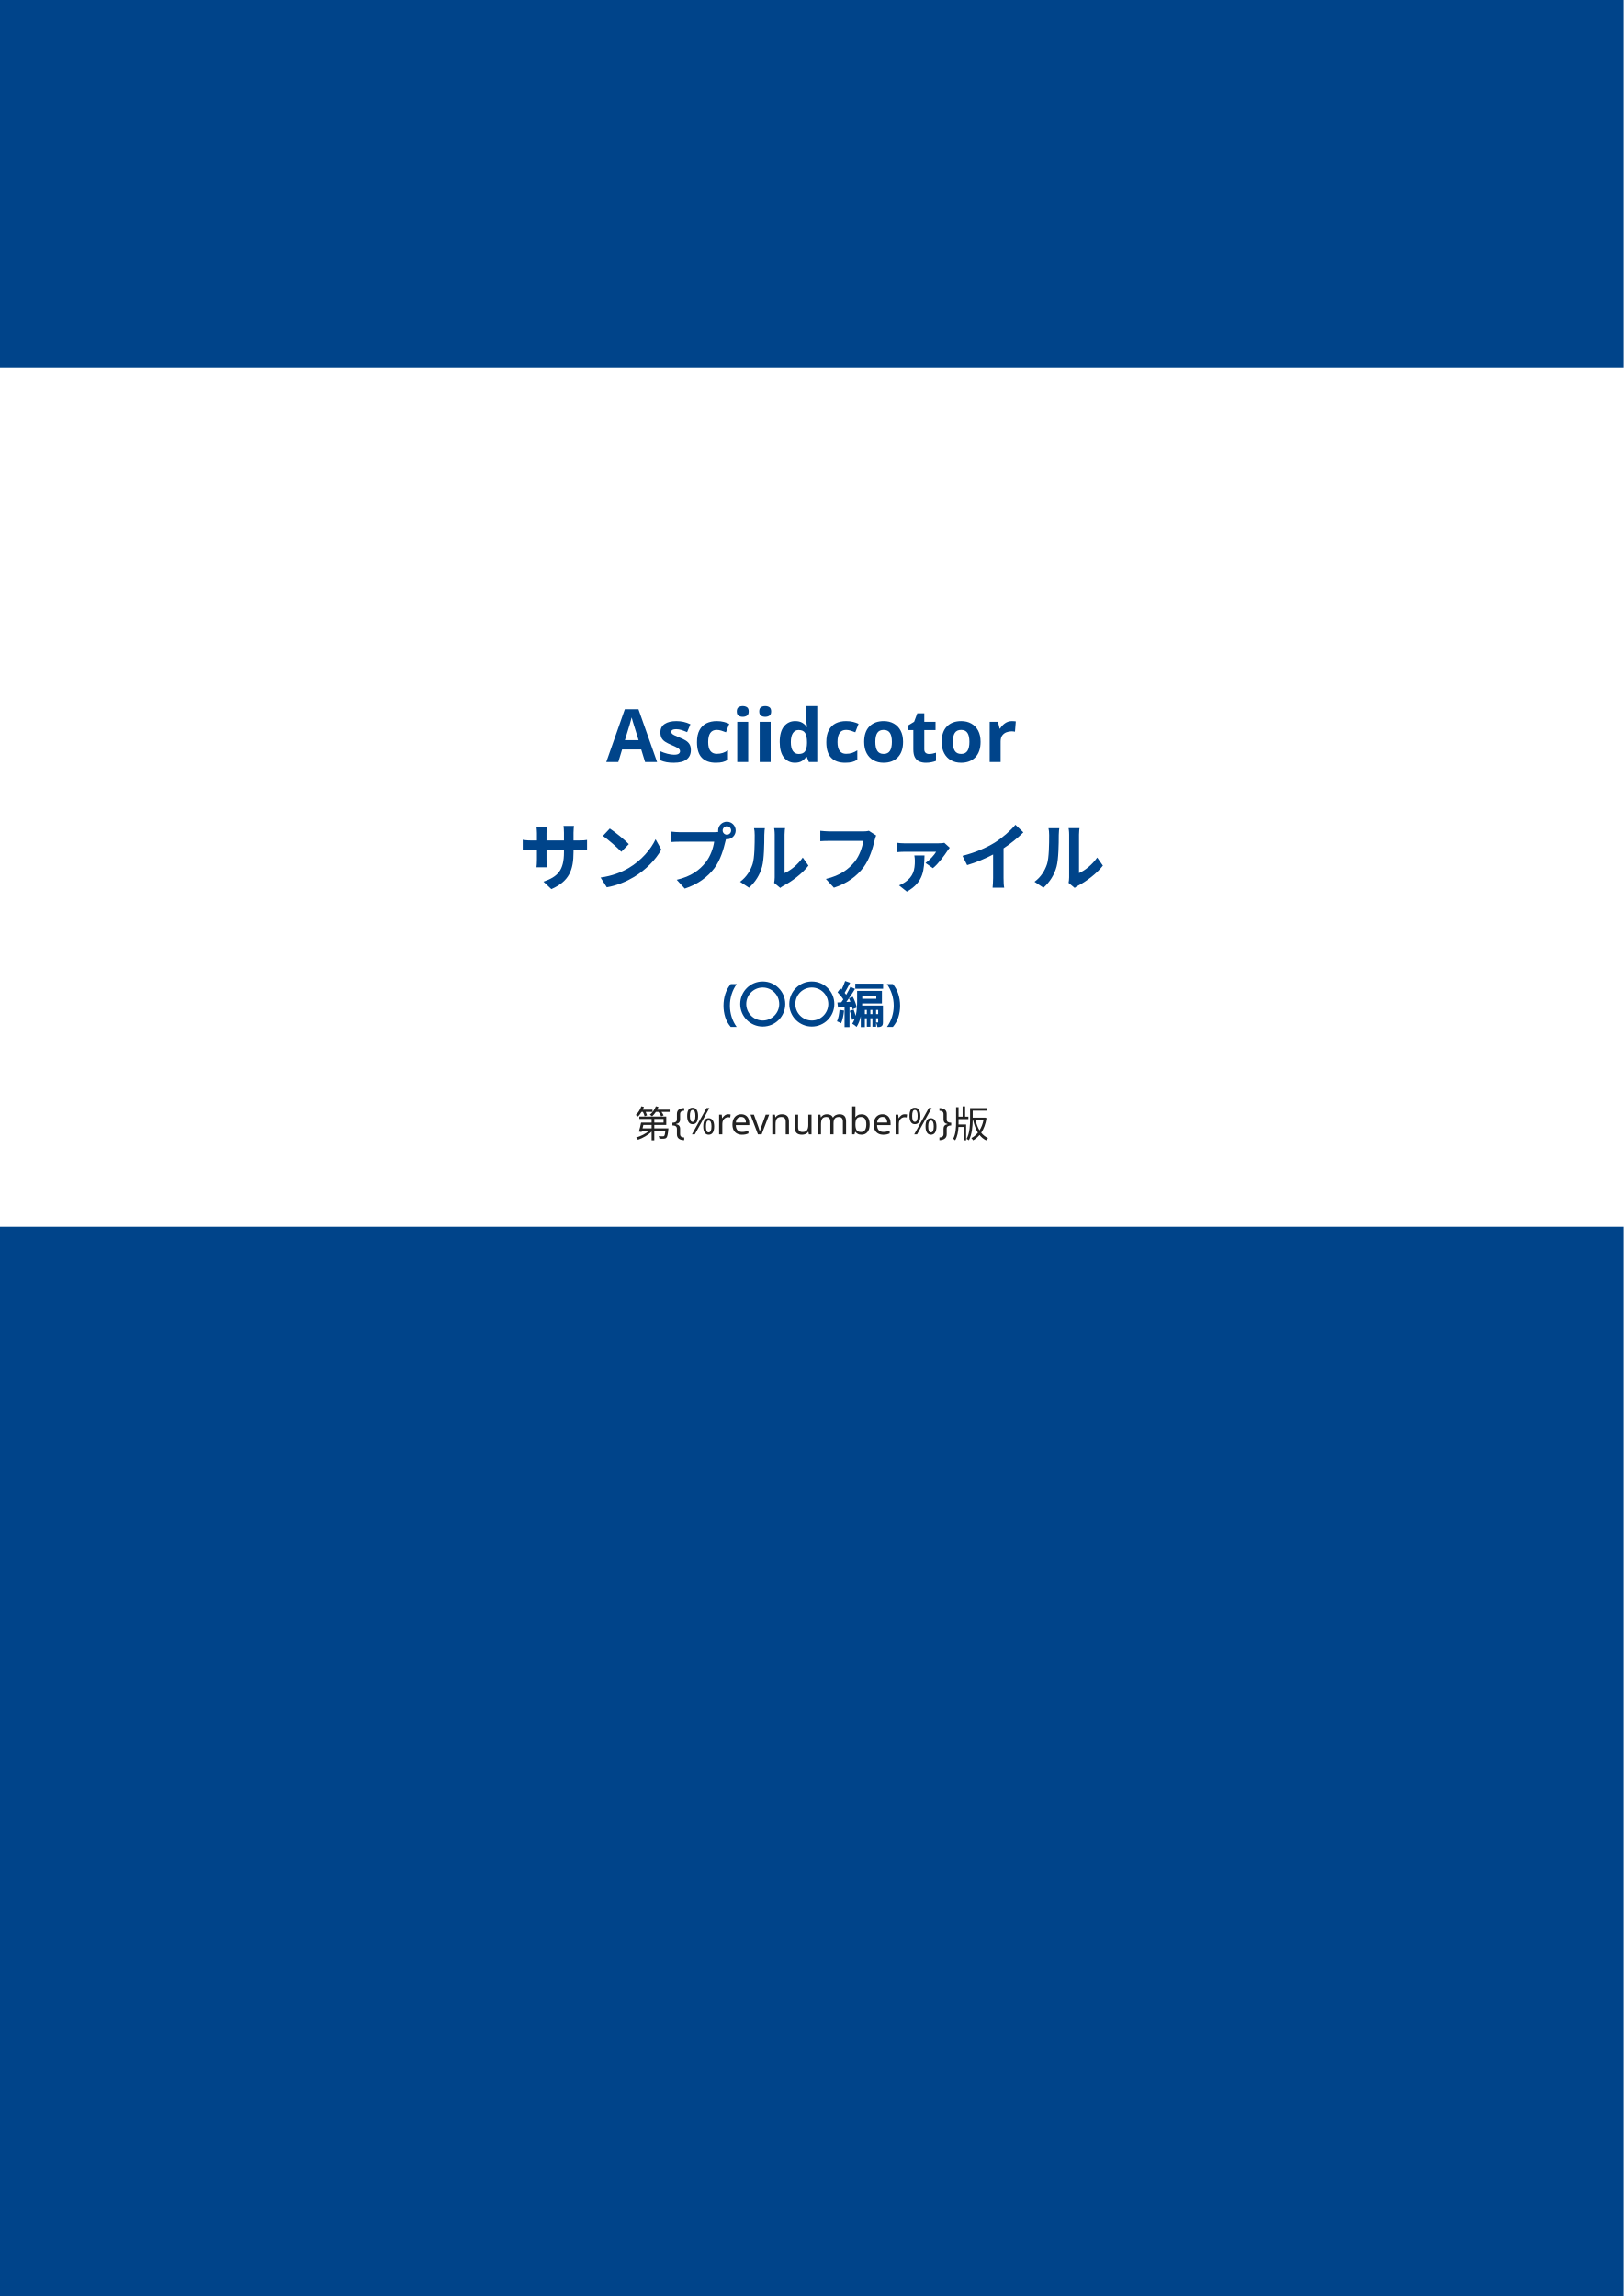
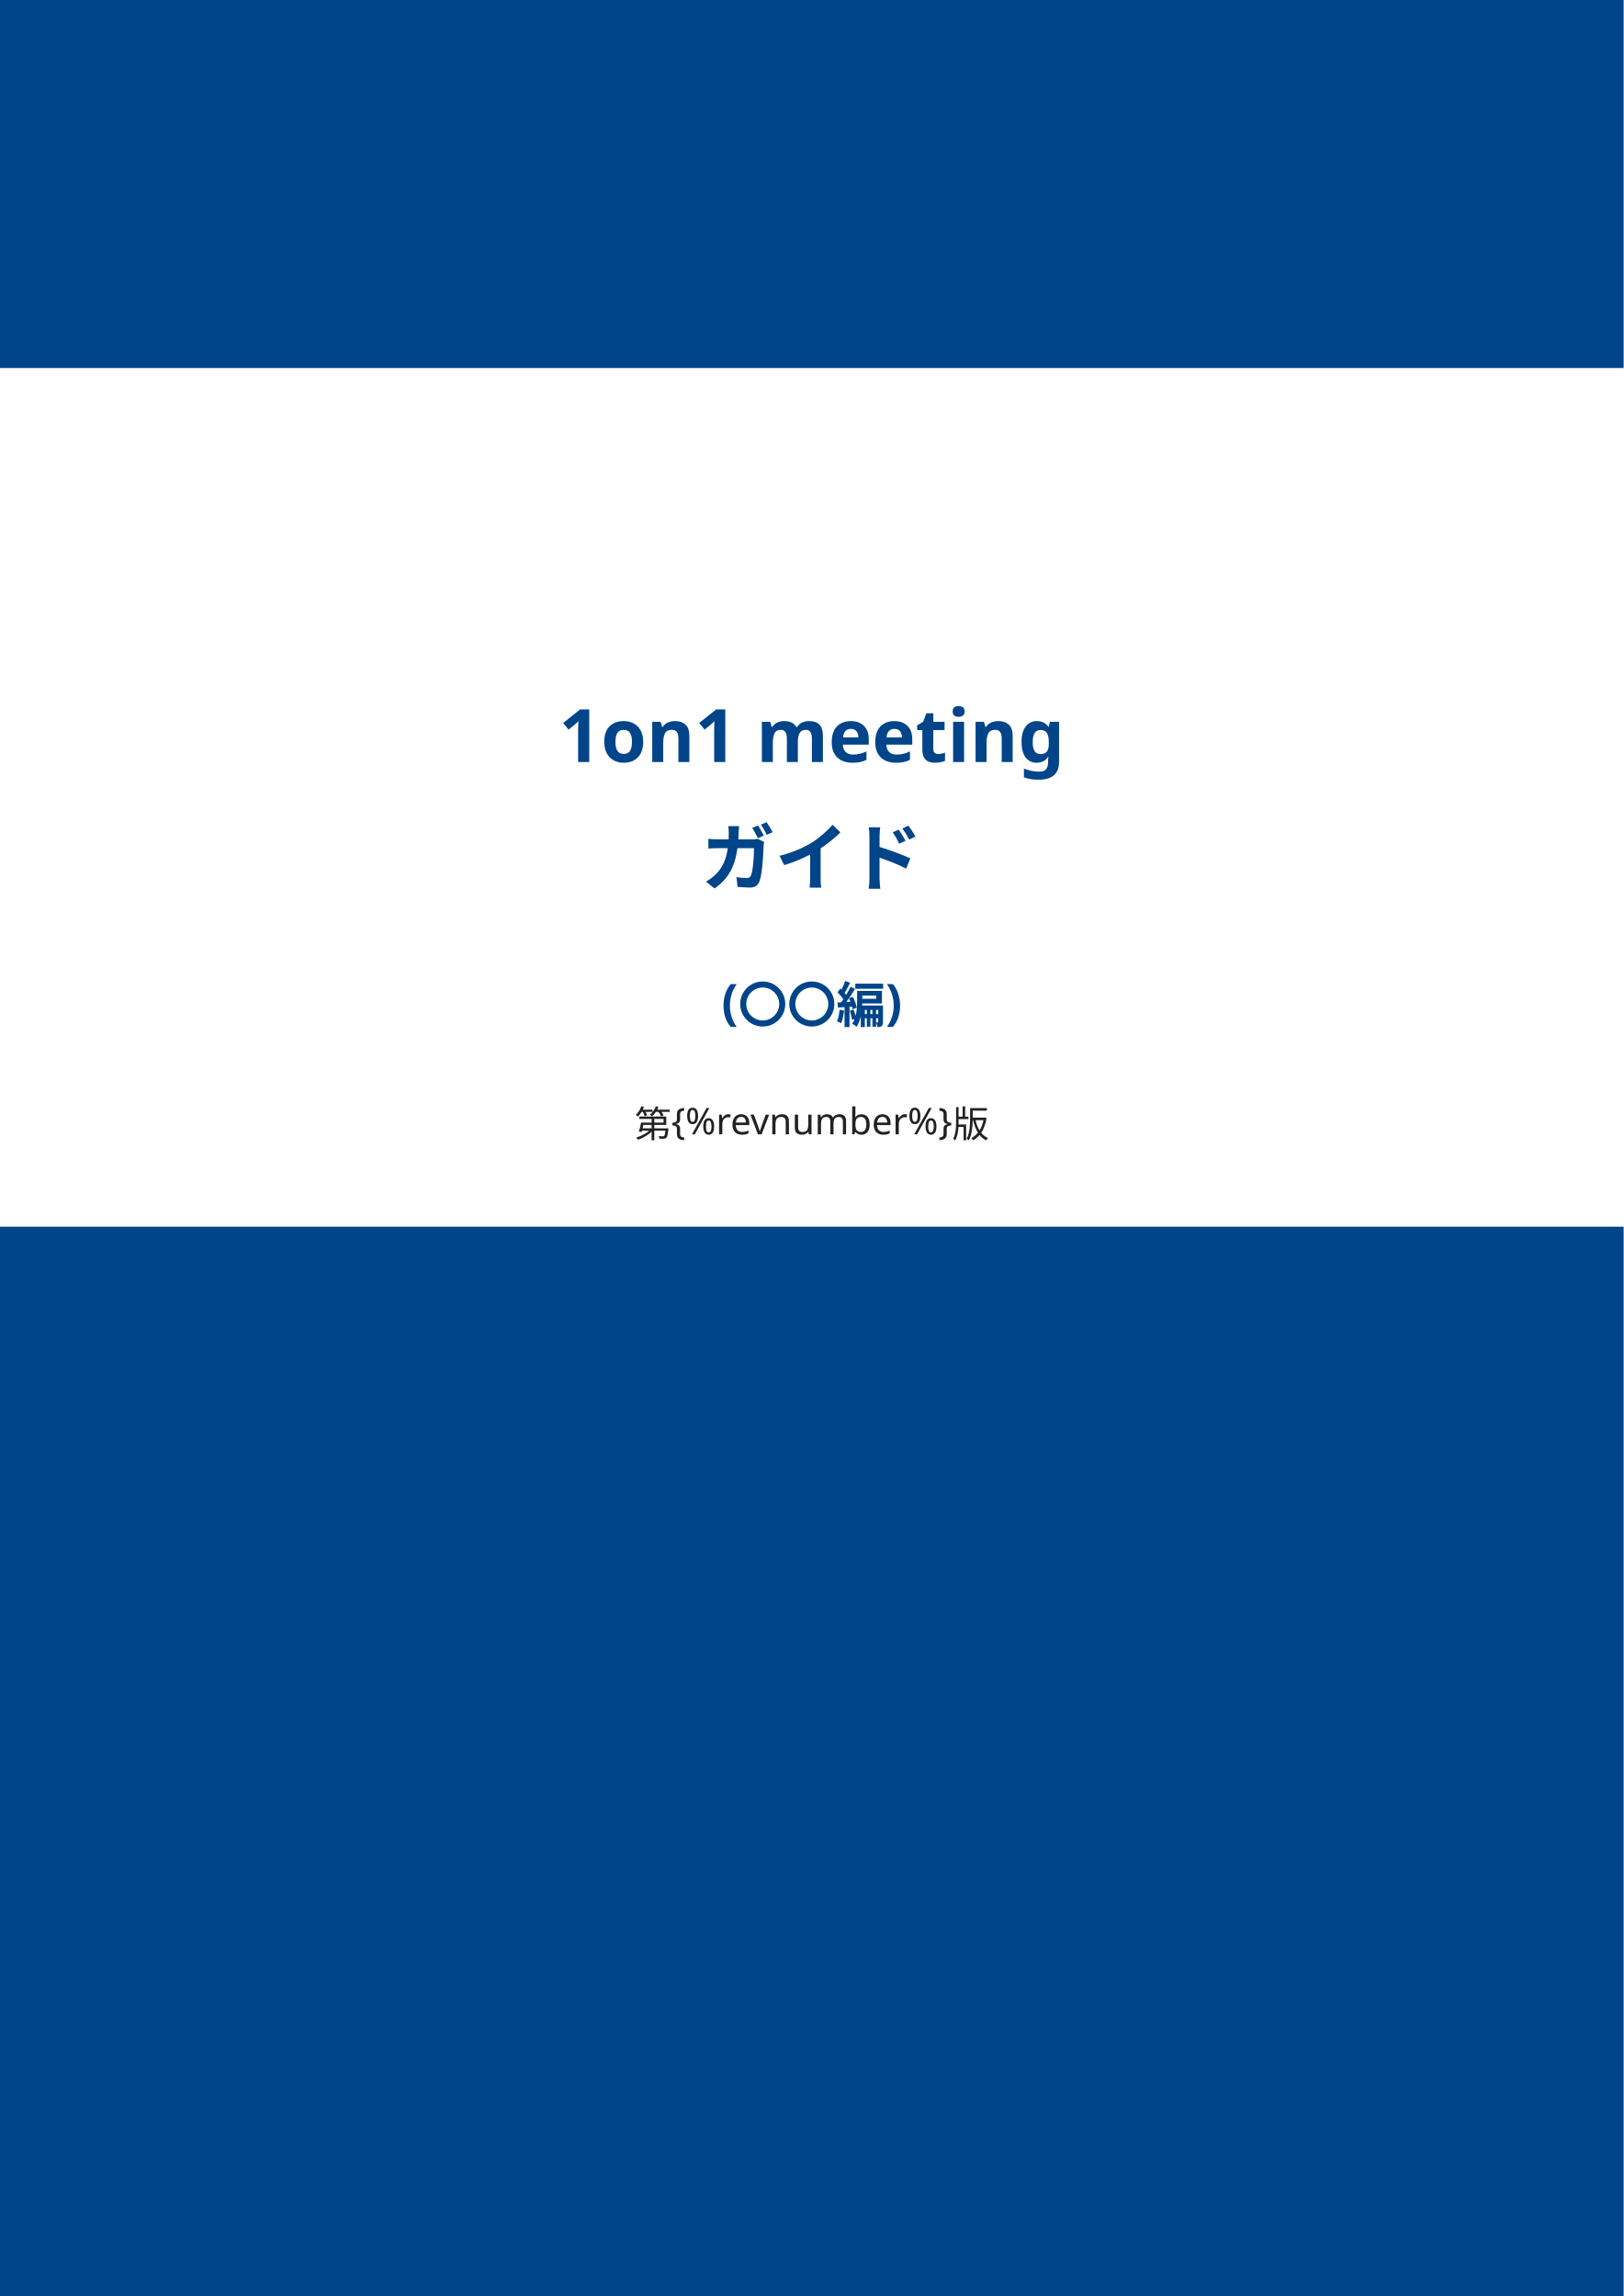
<svg xmlns="http://www.w3.org/2000/svg" width="794" height="1123" viewBox="0 0 794 1123">
  <g>
    <text x="50%" y="360" dominant-baseline="middle" text-anchor="middle" font-family="sans-serif" font-weight="bold" font-size="36" fill="#00448A">
- 	Asciidcotor
+ 	1on1 meeting
		</text>
    <text x="50%" y="420" dominant-baseline="middle" text-anchor="middle" font-family="sans-serif" font-weight="bold" font-size="36" fill="#00448A">
- 	サンプルファイル
+ 	ガイド
		</text>
    <text x="50%" y="490" dominant-baseline="middle" text-anchor="middle" font-family="sans-serif" font-weight="bold" font-size="24" fill="#00448A">
	(〇〇編)
		</text>
    <text x="50%" y="550" dominant-baseline="middle" text-anchor="middle" font-family="sans-serif" font-size="18" fill="#222222">
	第{%revnumber%}版
		</text>
  </g>
  <g>
    <path id="パス" d="M0 0 794 0 794 180 0 180 Z" fill="#00448A" fill-opacity="1" stroke="none" />
    <path transform="translate(0  600)" id="パス" d="M0 0 794 0 794 523 0 523 Z" fill="#00448A" fill-opacity="1" stroke="none" />
  </g>
  <g transform="translate(307  220)">
 	</g>
</svg>
